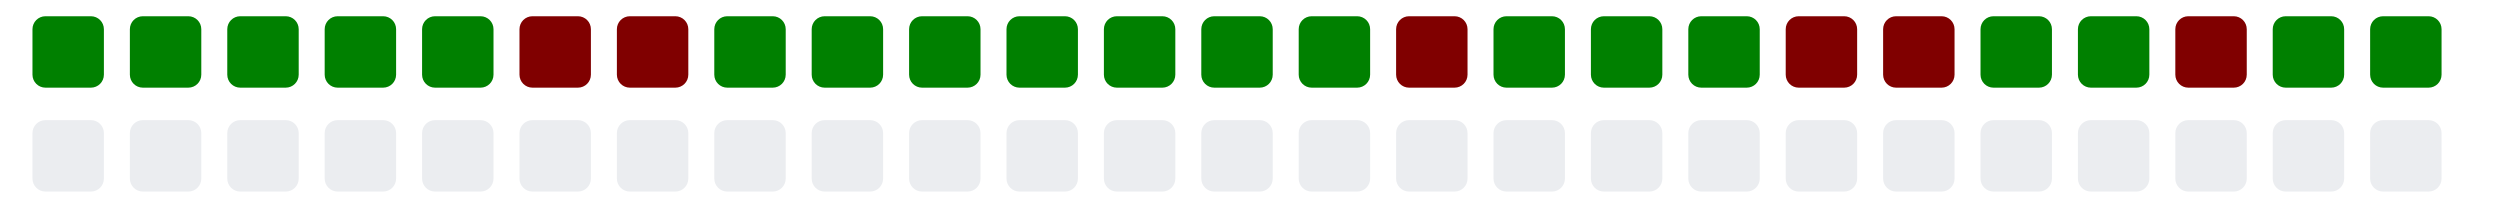
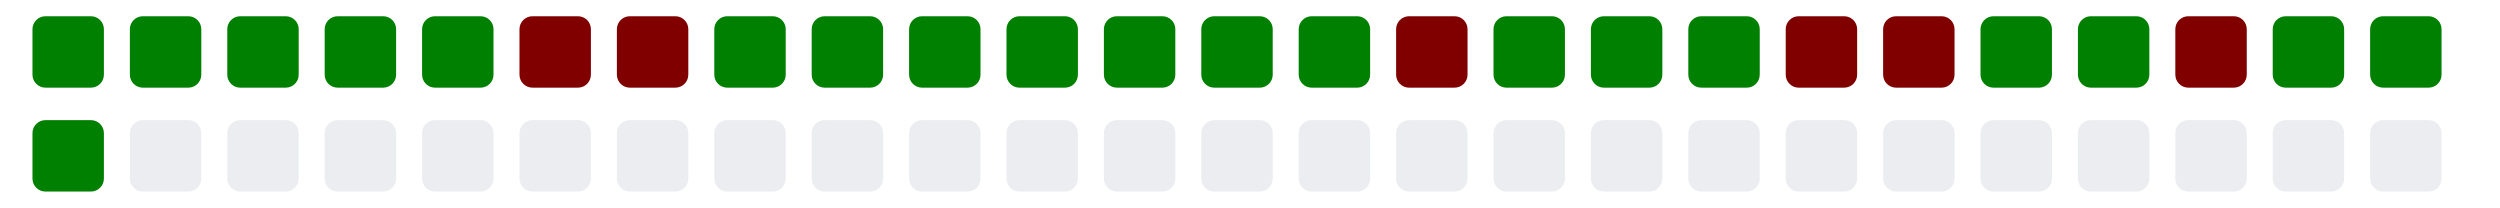
<svg xmlns="http://www.w3.org/2000/svg" viewBox="0 0 385 11" width="385" height="32">
  <g>
    <rect class="day" x="5" y="-8" width="11" height="11" fill="#008000" rx="2" ry="2" />
-     <rect class="day" x="5" y="8" width="11" height="11" fill="#ebedf0" rx="2" ry="2" />
+     <rect class="day" x="5" y="8" width="11" height="11" fill="#008000" rx="2" ry="2" />
    <rect class="day" x="20" y="-8" width="11" height="11" fill="#008000" rx="2" ry="2" />
    <rect class="day" x="20" y="8" width="11" height="11" fill="#ebedf0" rx="2" ry="2" />
    <rect class="day" x="35" y="-8" width="11" height="11" fill="#008000" rx="2" ry="2" />
    <rect class="day" x="35" y="8" width="11" height="11" fill="#ebedf0" rx="2" ry="2" />
    <rect class="day" x="50" y="-8" width="11" height="11" fill="#008000" rx="2" ry="2" />
    <rect class="day" x="50" y="8" width="11" height="11" fill="#ebedf0" rx="2" ry="2" />
    <rect class="day" x="65" y="-8" width="11" height="11" fill="#008000" rx="2" ry="2" />
    <rect class="day" x="65" y="8" width="11" height="11" fill="#ebedf0" rx="2" ry="2" />
    <rect class="day" x="80" y="-8" width="11" height="11" fill="#800000" rx="2" ry="2" />
    <rect class="day" x="80" y="8" width="11" height="11" fill="#ebedf0" rx="2" ry="2" />
    <rect class="day" x="95" y="-8" width="11" height="11" fill="#800000" rx="2" ry="2" />
    <rect class="day" x="95" y="8" width="11" height="11" fill="#ebedf0" rx="2" ry="2" />
    <rect class="day" x="110" y="-8" width="11" height="11" fill="#008000" rx="2" ry="2" />
    <rect class="day" x="110" y="8" width="11" height="11" fill="#ebedf0" rx="2" ry="2" />
    <rect class="day" x="125" y="-8" width="11" height="11" fill="#008000" rx="2" ry="2" />
    <rect class="day" x="125" y="8" width="11" height="11" fill="#ebedf0" rx="2" ry="2" />
    <rect class="day" x="140" y="-8" width="11" height="11" fill="#008000" rx="2" ry="2" />
    <rect class="day" x="140" y="8" width="11" height="11" fill="#ebedf0" rx="2" ry="2" />
    <rect class="day" x="155" y="-8" width="11" height="11" fill="#008000" rx="2" ry="2" />
    <rect class="day" x="155" y="8" width="11" height="11" fill="#ebedf0" rx="2" ry="2" />
    <rect class="day" x="170" y="-8" width="11" height="11" fill="#008000" rx="2" ry="2" />
    <rect class="day" x="170" y="8" width="11" height="11" fill="#ebedf0" rx="2" ry="2" />
    <rect class="day" x="185" y="-8" width="11" height="11" fill="#008000" rx="2" ry="2" />
    <rect class="day" x="185" y="8" width="11" height="11" fill="#ebedf0" rx="2" ry="2" />
    <rect class="day" x="200" y="-8" width="11" height="11" fill="#008000" rx="2" ry="2" />
    <rect class="day" x="200" y="8" width="11" height="11" fill="#ebedf0" rx="2" ry="2" />
    <rect class="day" x="215" y="-8" width="11" height="11" fill="#800000" rx="2" ry="2" />
    <rect class="day" x="215" y="8" width="11" height="11" fill="#ebedf0" rx="2" ry="2" />
    <rect class="day" x="230" y="-8" width="11" height="11" fill="#008000" rx="2" ry="2" />
    <rect class="day" x="230" y="8" width="11" height="11" fill="#ebedf0" rx="2" ry="2" />
    <rect class="day" x="245" y="-8" width="11" height="11" fill="#008000" rx="2" ry="2" />
    <rect class="day" x="245" y="8" width="11" height="11" fill="#ebedf0" rx="2" ry="2" />
    <rect class="day" x="260" y="-8" width="11" height="11" fill="#008000" rx="2" ry="2" />
    <rect class="day" x="260" y="8" width="11" height="11" fill="#ebedf0" rx="2" ry="2" />
    <rect class="day" x="275" y="-8" width="11" height="11" fill="#800000" rx="2" ry="2" />
    <rect class="day" x="275" y="8" width="11" height="11" fill="#ebedf0" rx="2" ry="2" />
    <rect class="day" x="290" y="-8" width="11" height="11" fill="#800000" rx="2" ry="2" />
    <rect class="day" x="290" y="8" width="11" height="11" fill="#ebedf0" rx="2" ry="2" />
    <rect class="day" x="305" y="-8" width="11" height="11" fill="#008000" rx="2" ry="2" />
    <rect class="day" x="305" y="8" width="11" height="11" fill="#ebedf0" rx="2" ry="2" />
    <rect class="day" x="320" y="-8" width="11" height="11" fill="#008000" rx="2" ry="2" />
    <rect class="day" x="320" y="8" width="11" height="11" fill="#ebedf0" rx="2" ry="2" />
    <rect class="day" x="335" y="-8" width="11" height="11" fill="#800000" rx="2" ry="2" />
    <rect class="day" x="335" y="8" width="11" height="11" fill="#ebedf0" rx="2" ry="2" />
    <rect class="day" x="350" y="-8" width="11" height="11" fill="#008000" rx="2" ry="2" />
    <rect class="day" x="350" y="8" width="11" height="11" fill="#ebedf0" rx="2" ry="2" />
    <rect class="day" x="365" y="-8" width="11" height="11" fill="#008000" rx="2" ry="2" />
    <rect class="day" x="365" y="8" width="11" height="11" fill="#ebedf0" rx="2" ry="2" />
  </g>
</svg>
